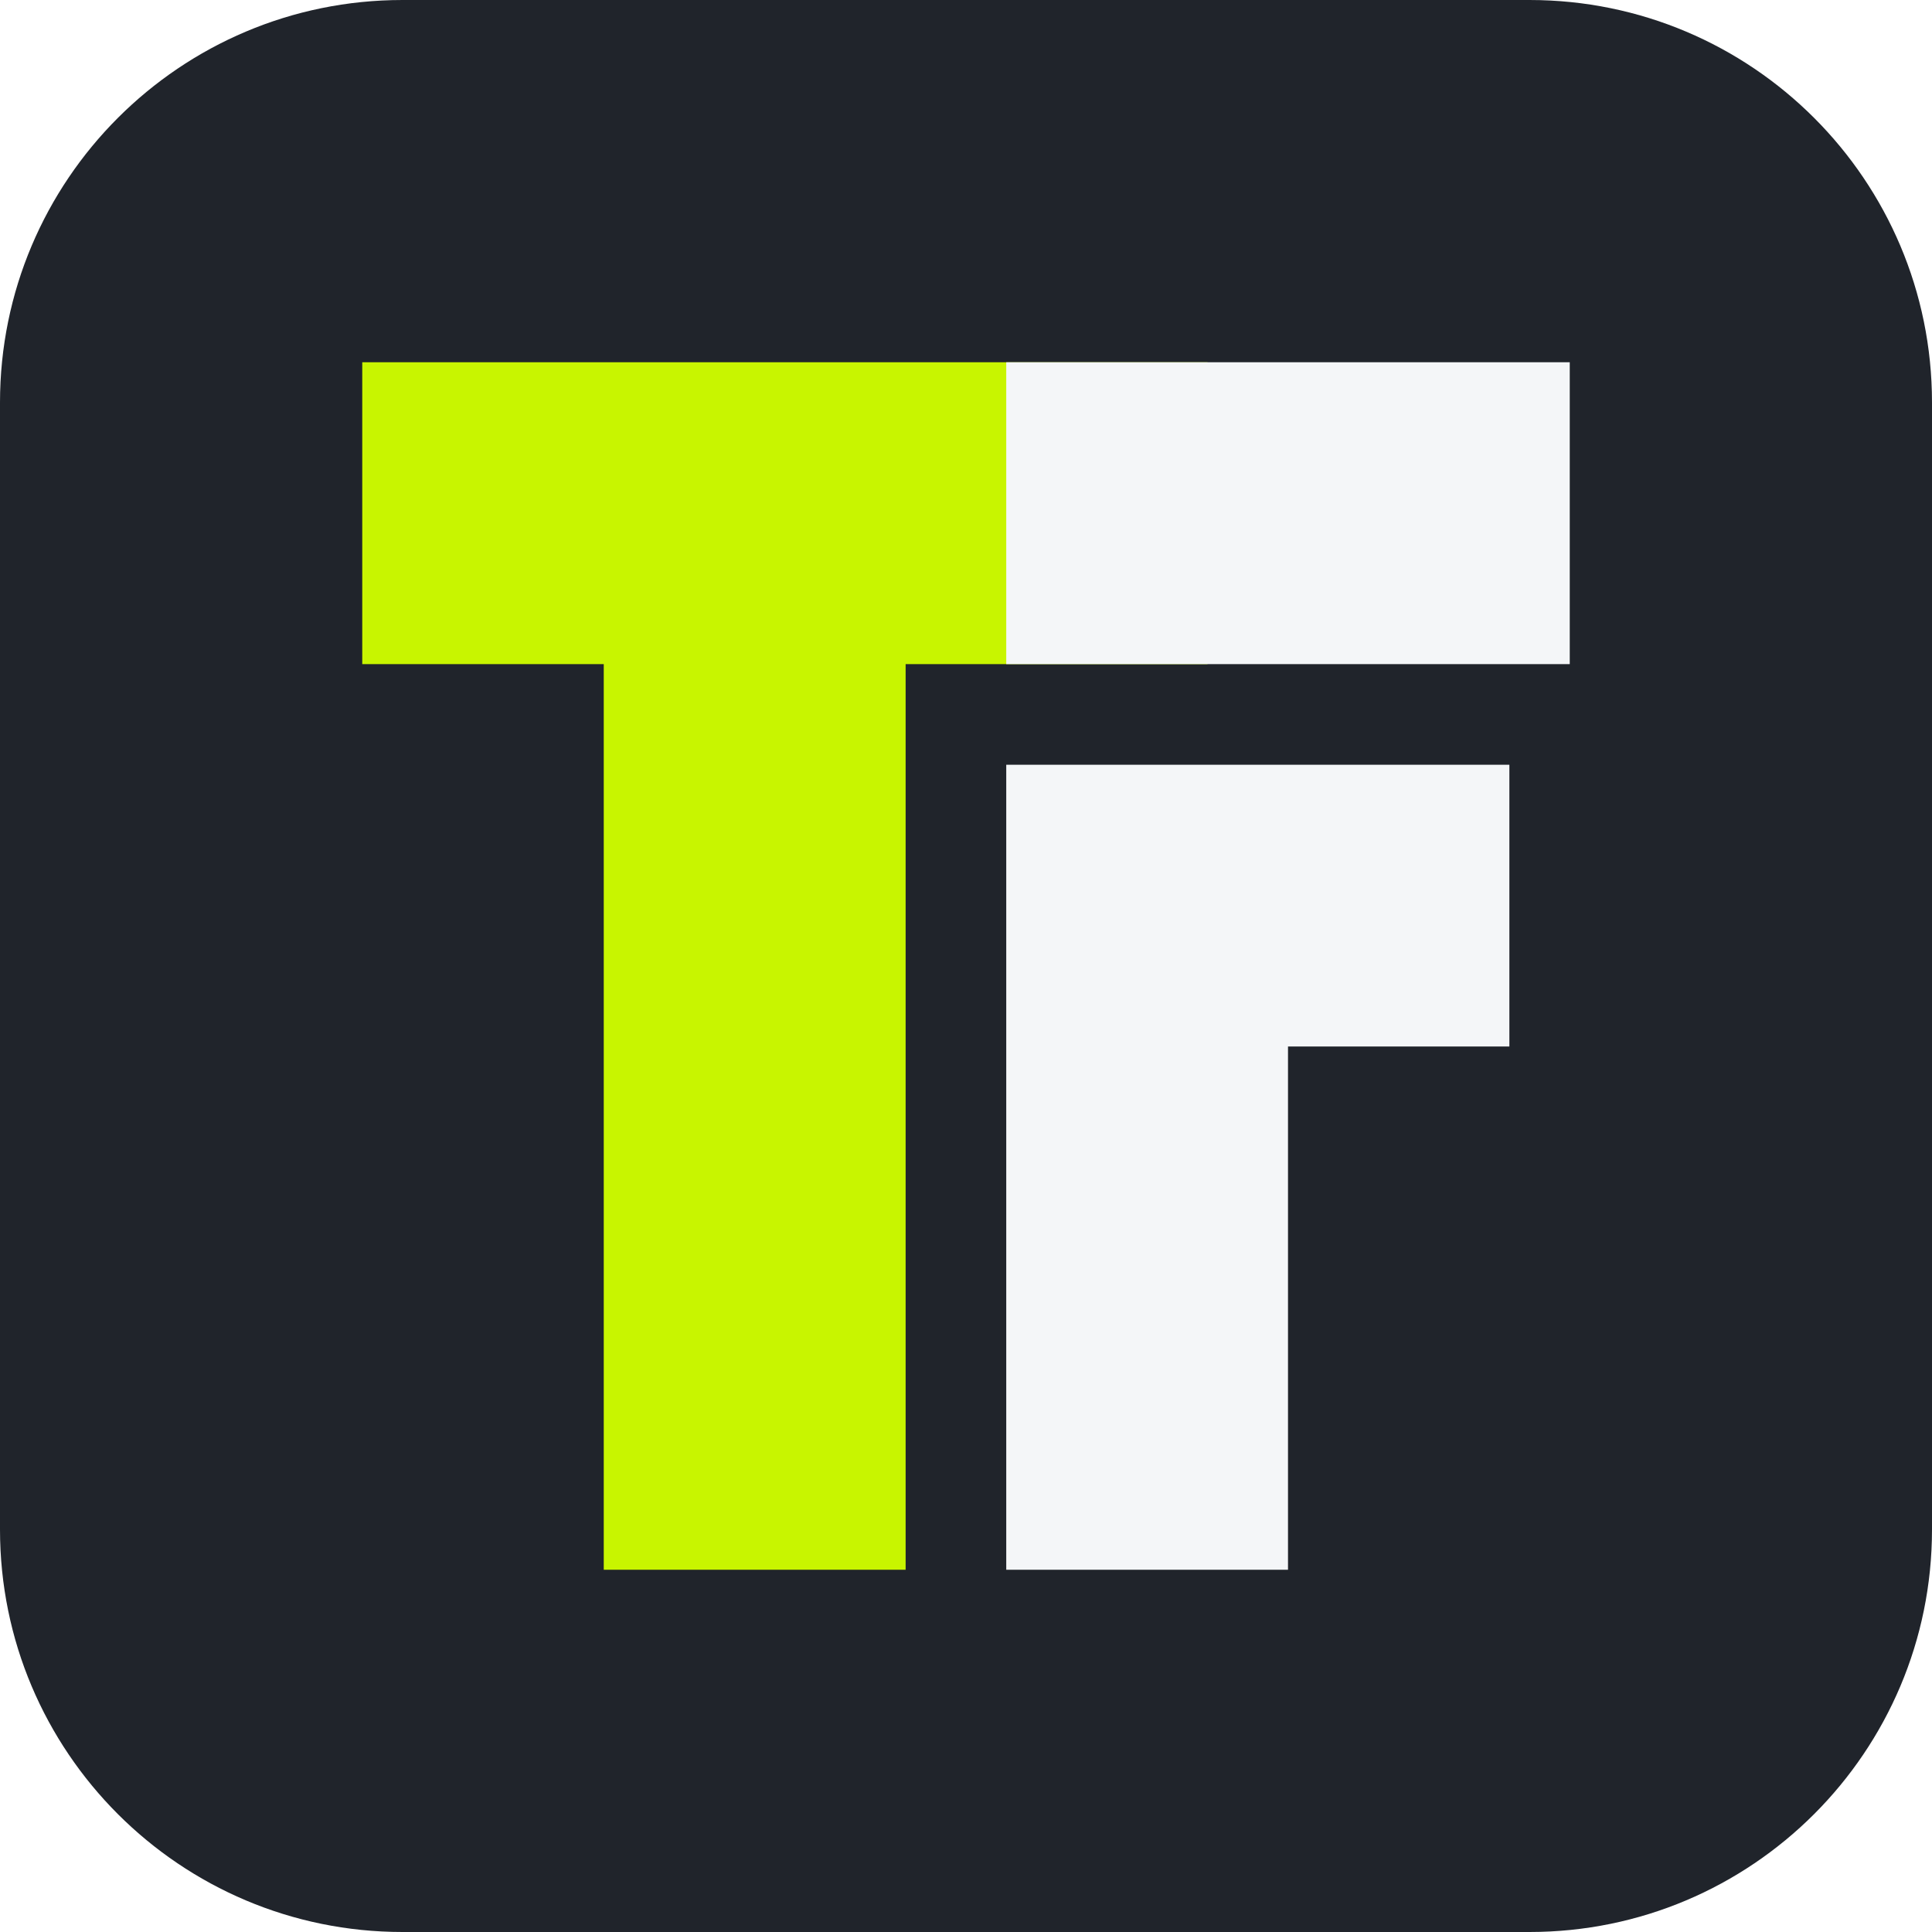
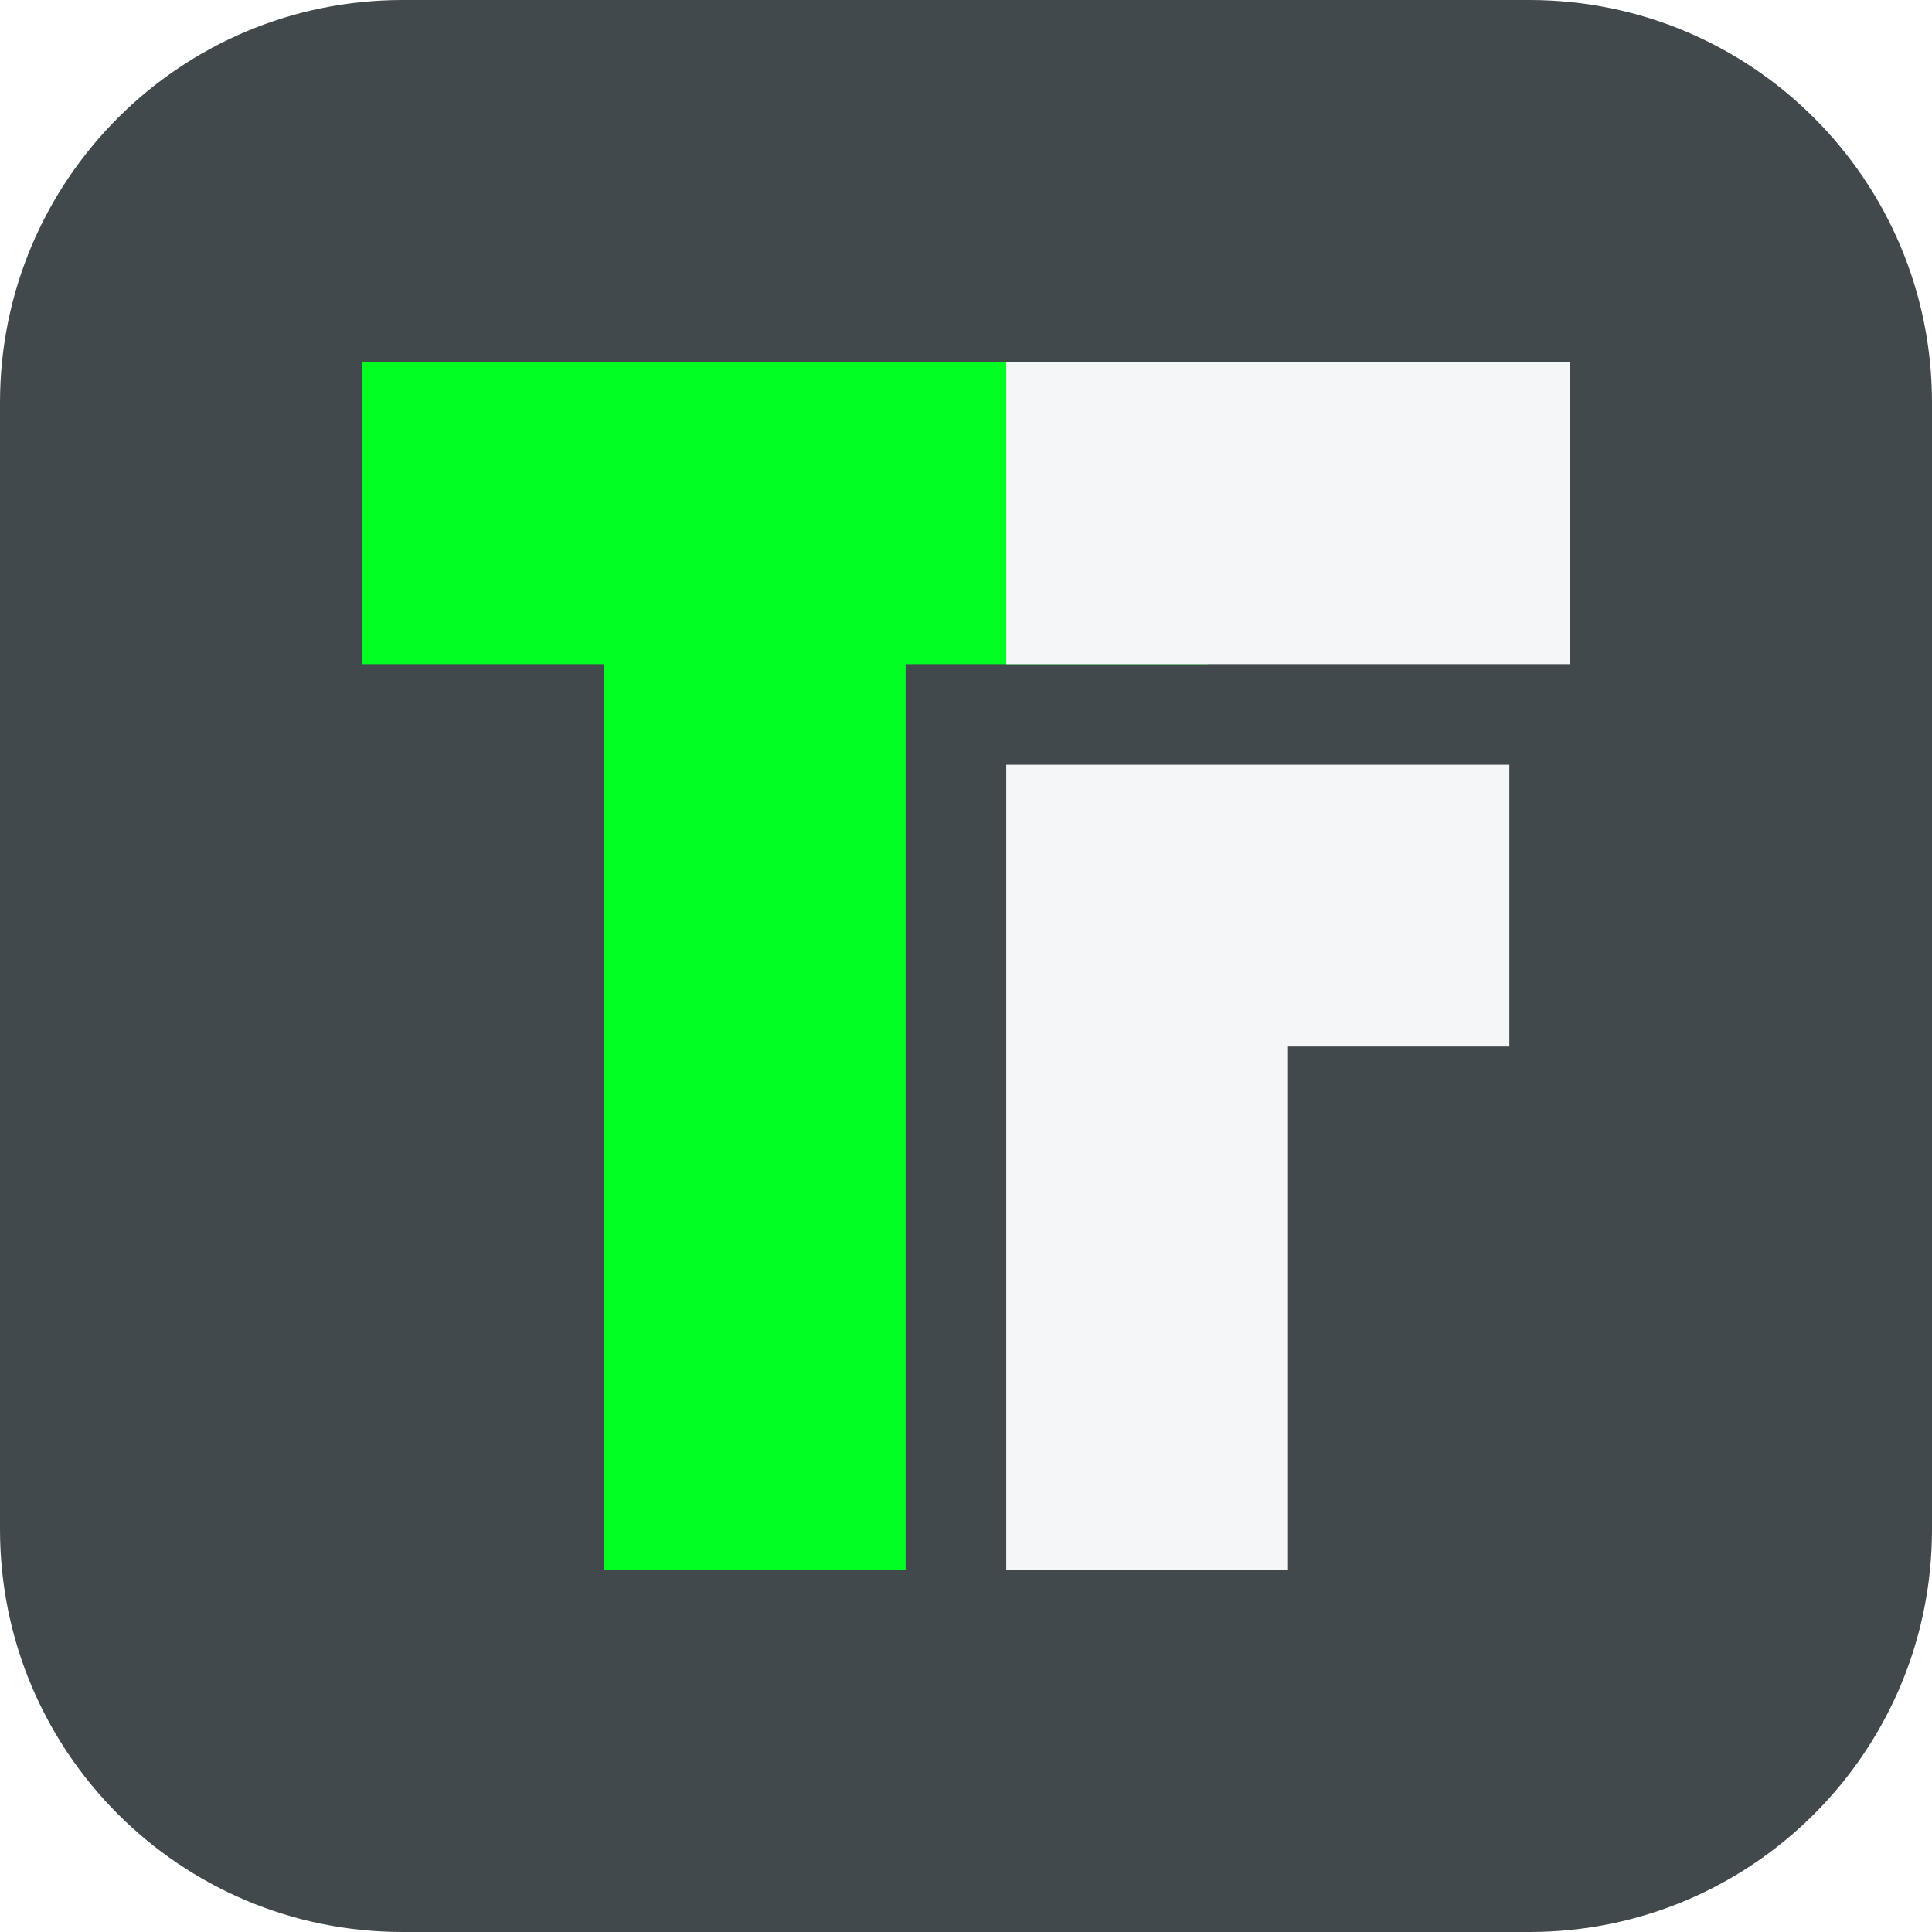
<svg xmlns="http://www.w3.org/2000/svg" viewBox="0 0 96 96">
-   <rect width="96" height="96" rx="20" fill="#20242B" />
-   <path d="M18 18h42v15H45v45H30V33H18V18z" fill="#C8F500" />
+   <rect width="96" height="96" rx="20" fill="#42494D" />
+   <path d="M18 18h42v15H45v45H30V33H18V18z" fill="#01FF22" />
  <path d="M50 18h28v15H50V18zM50 38h25v14H64v26H50V38z" fill="#F4F6F8" />
</svg>
